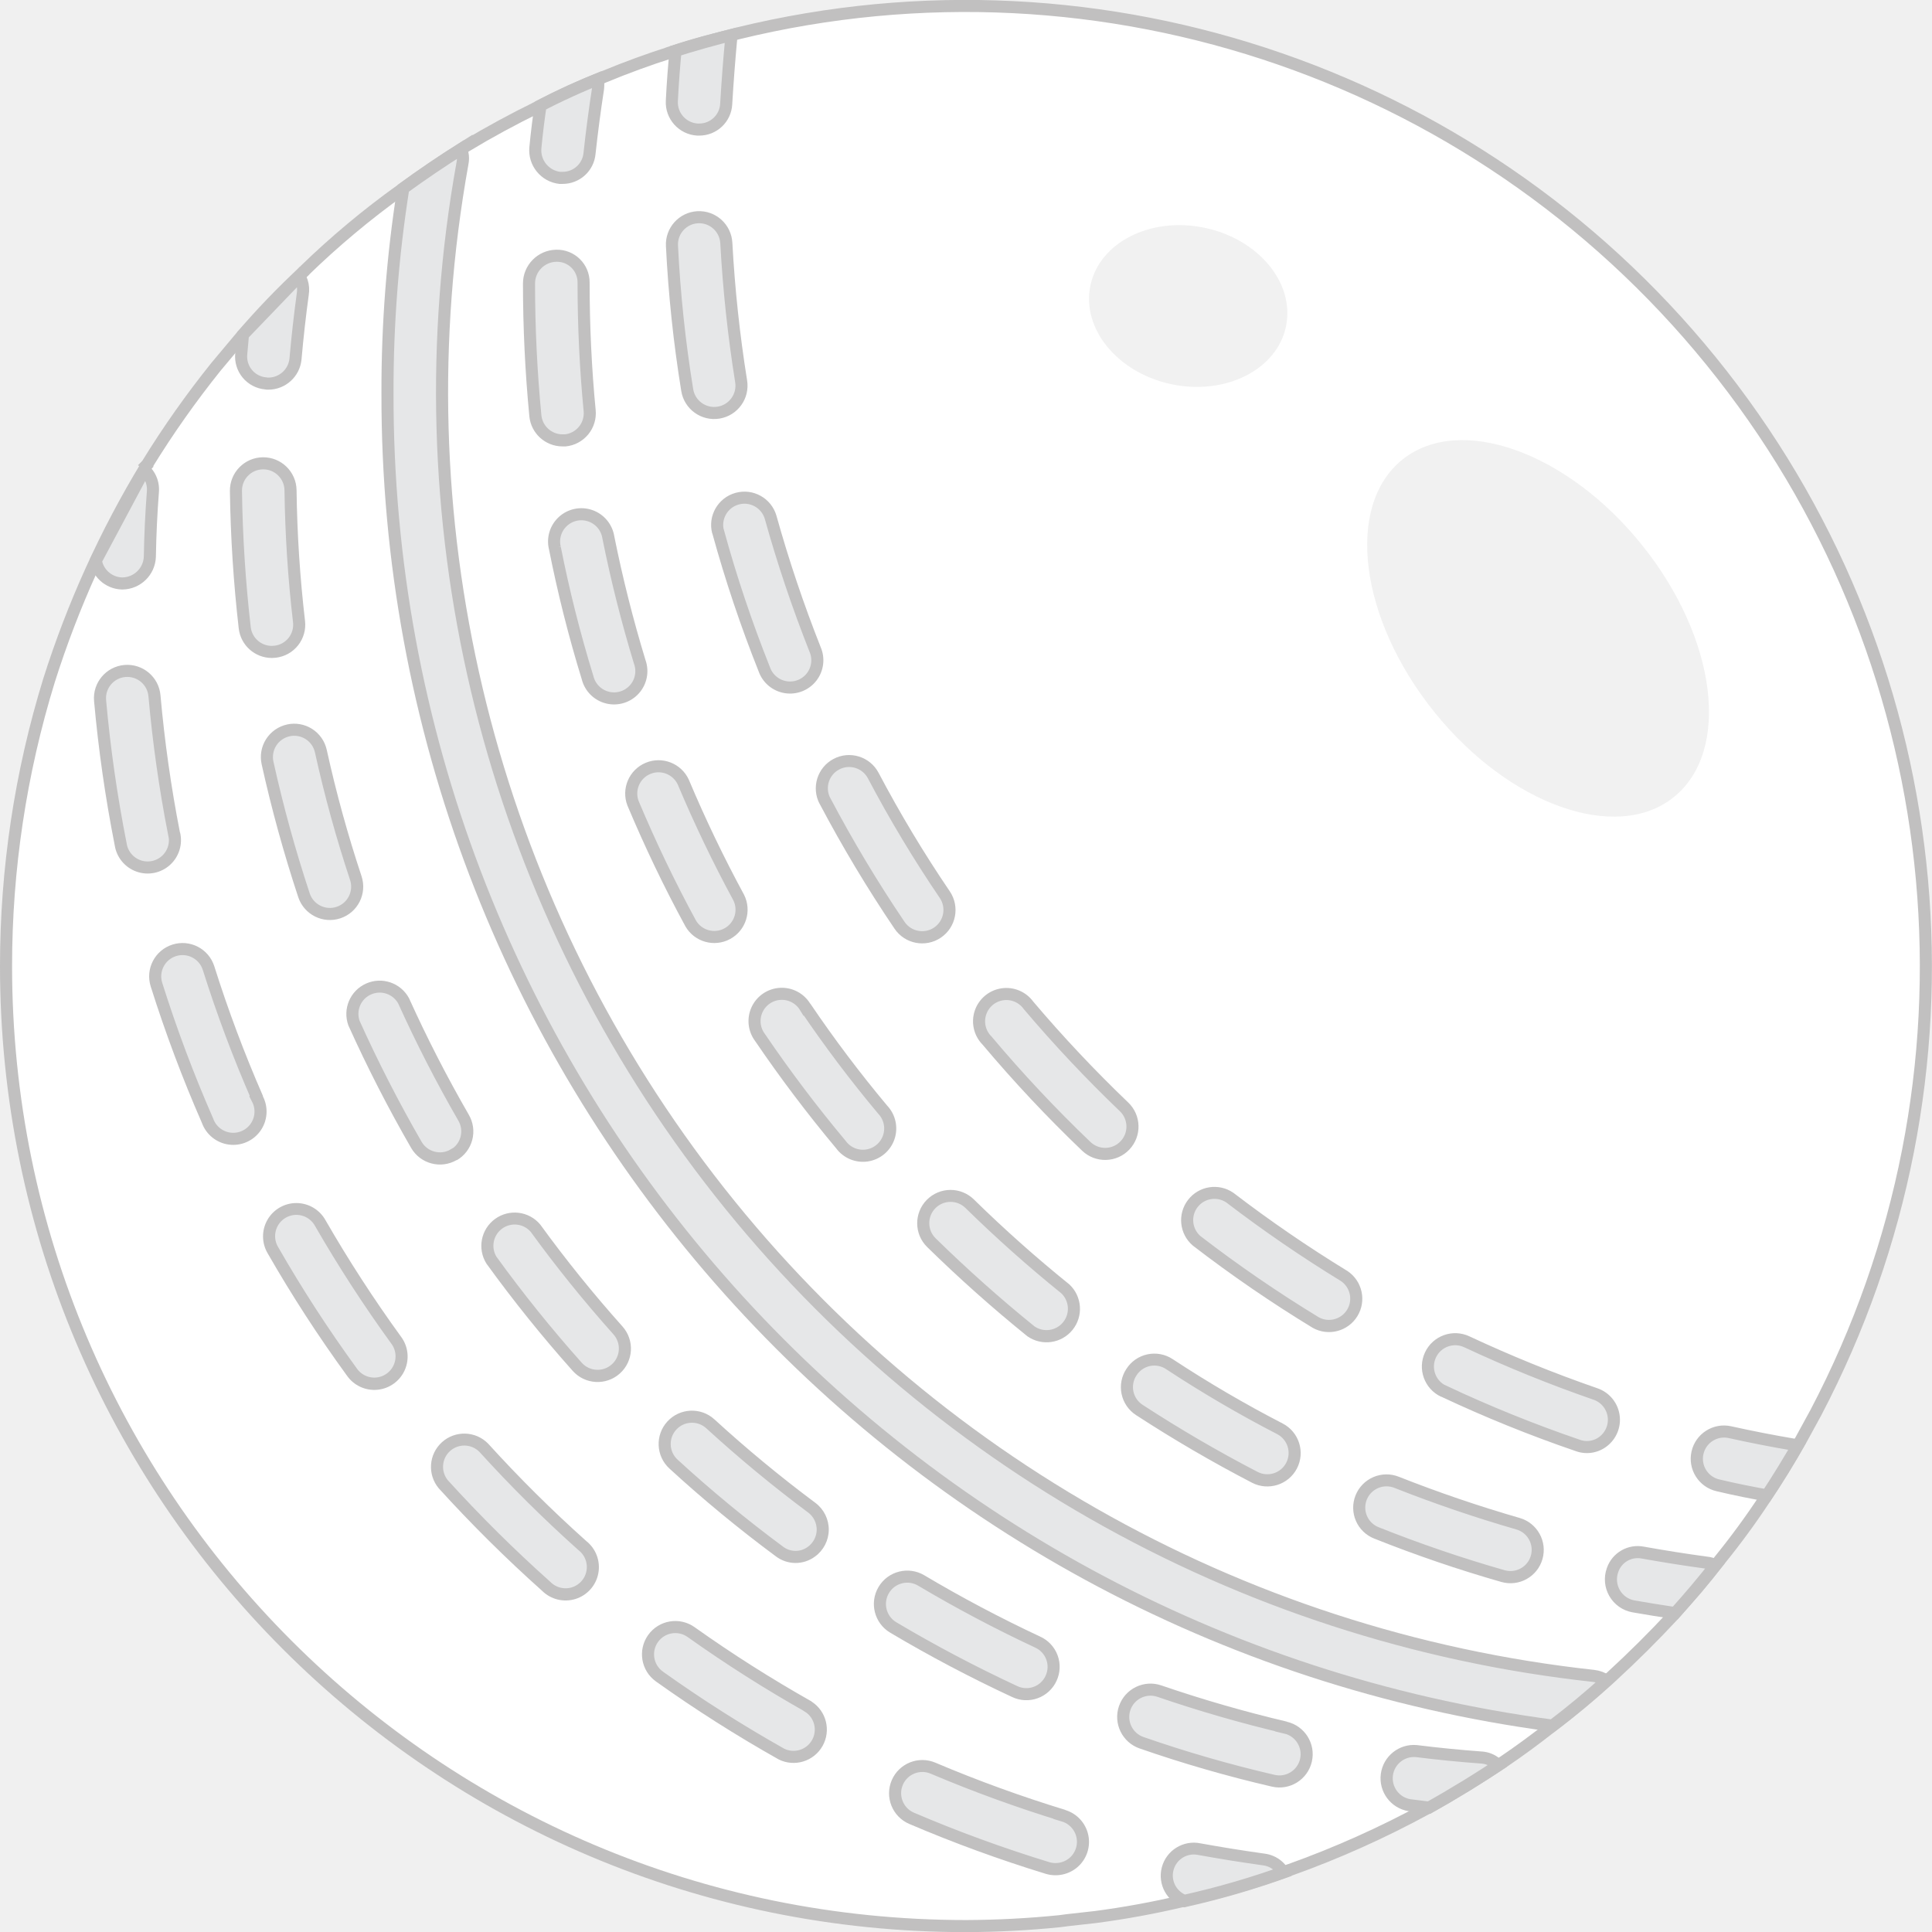
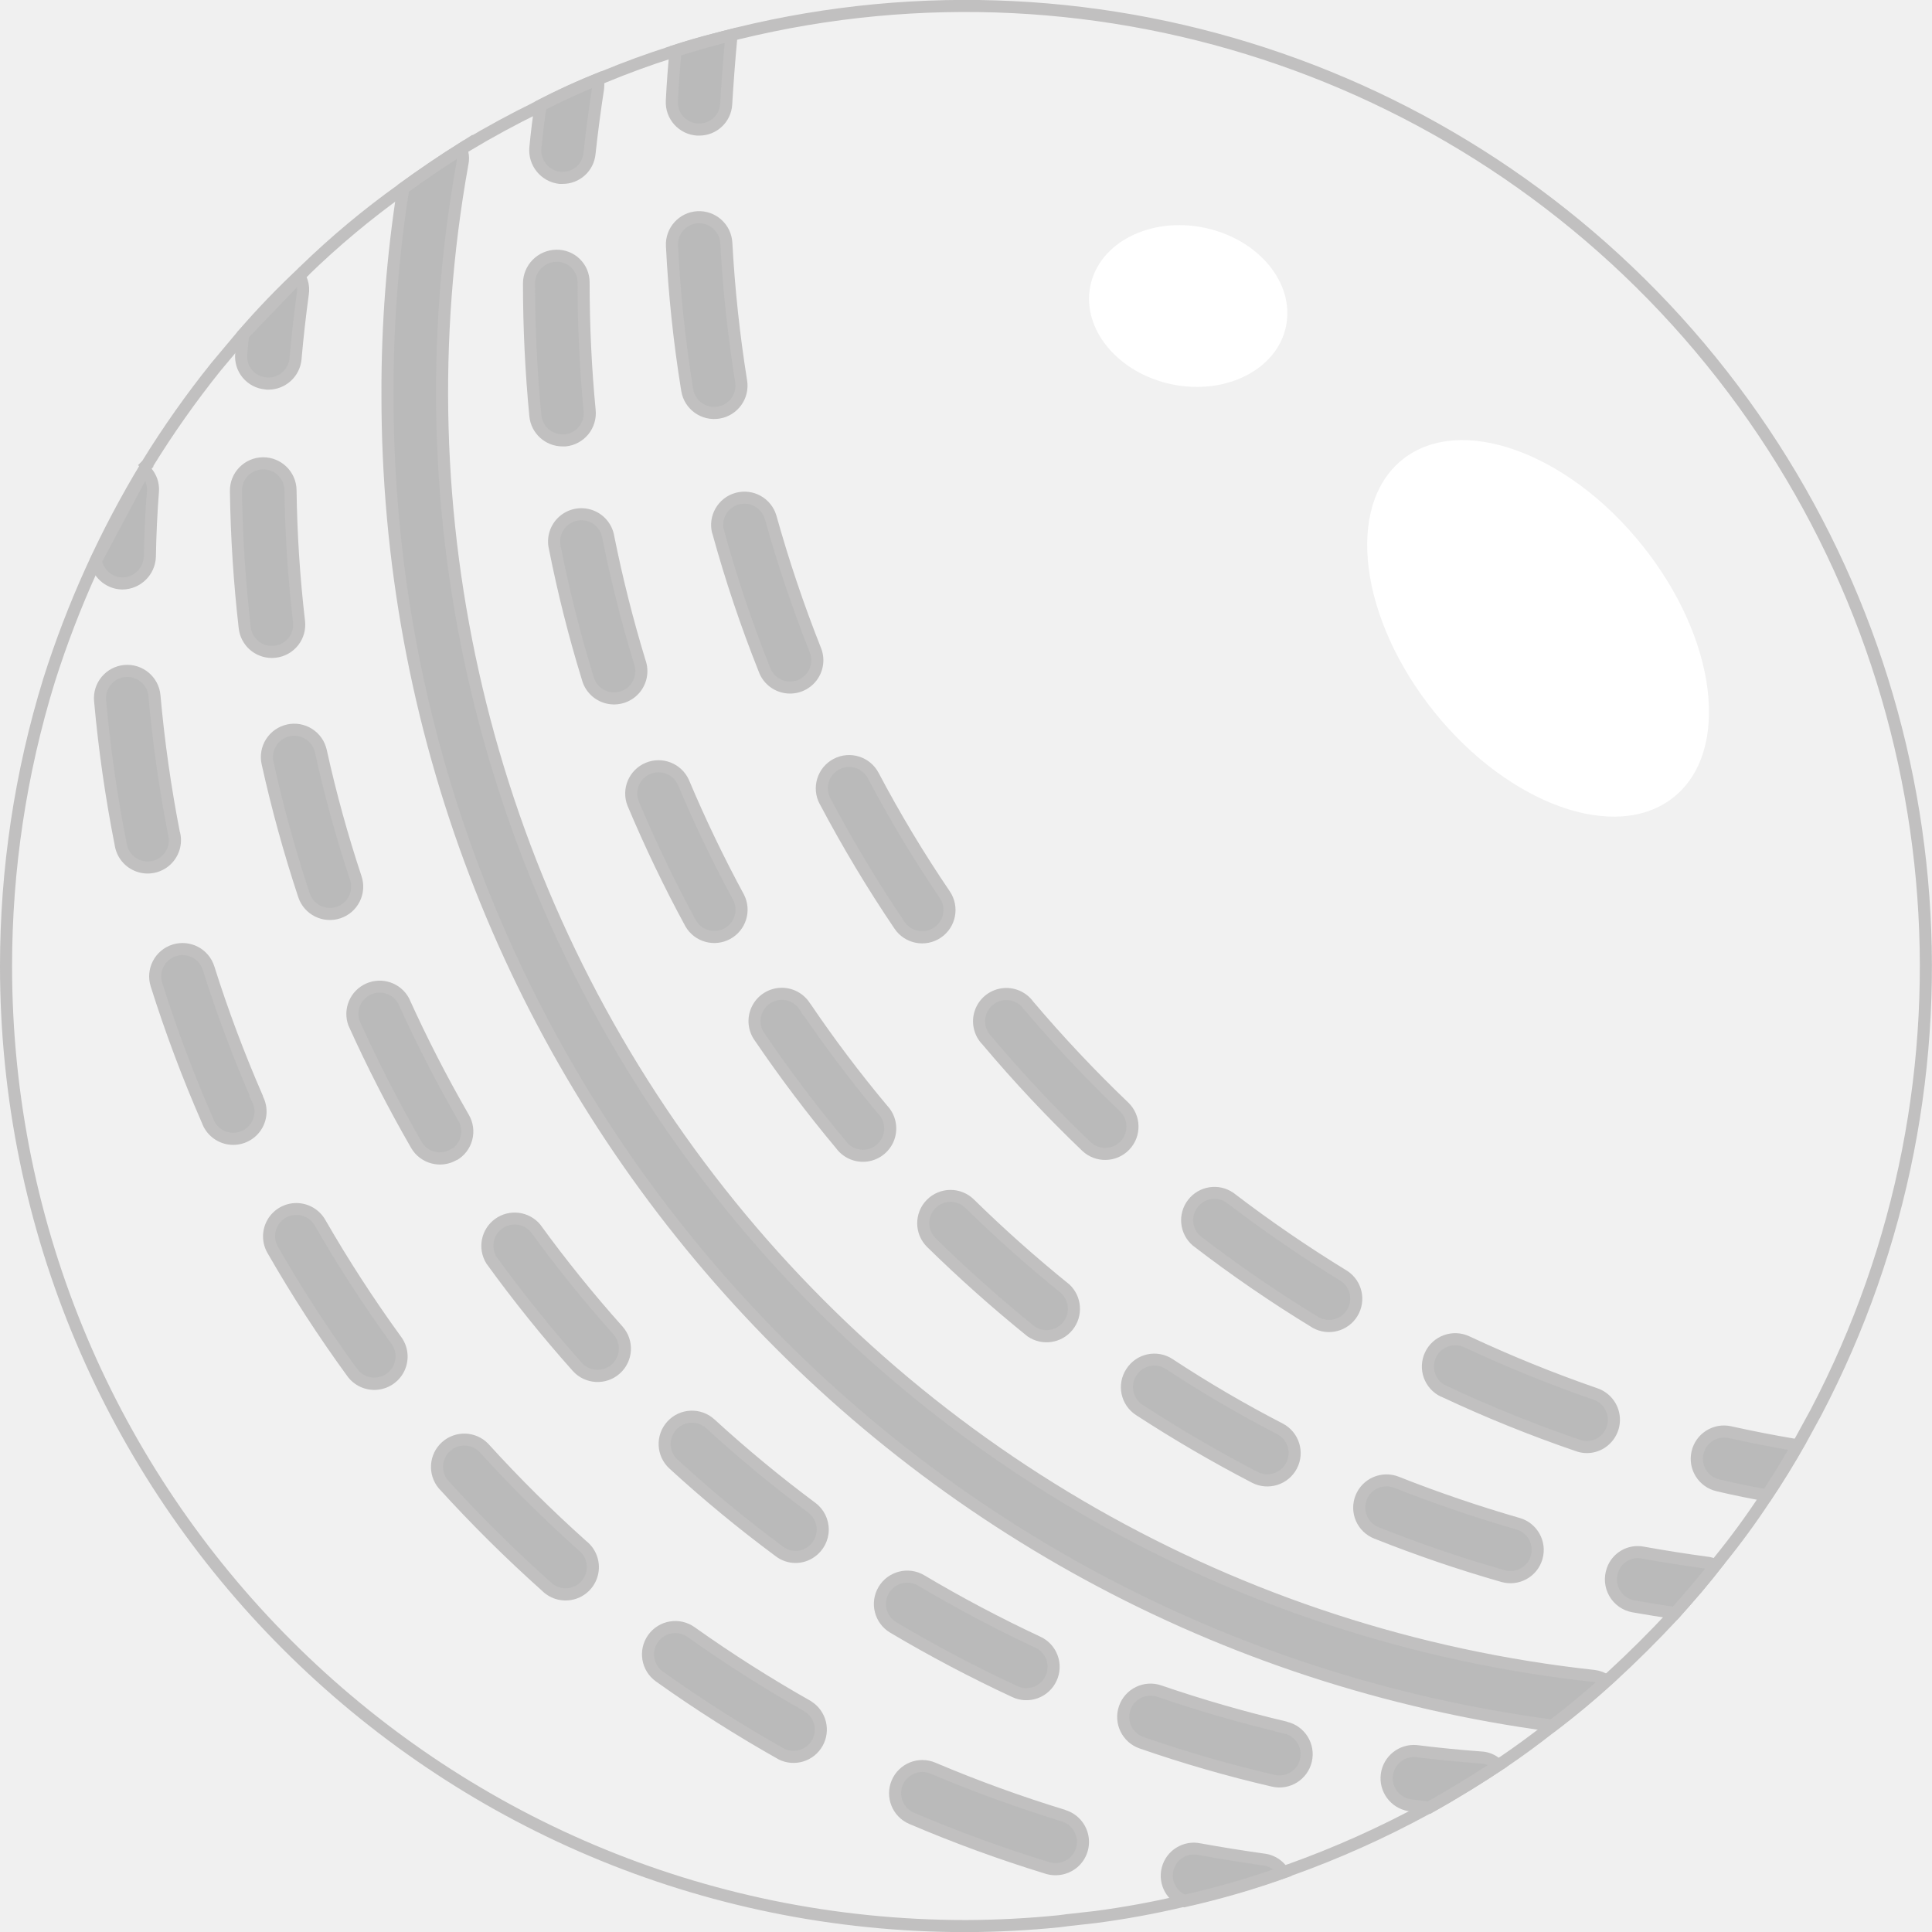
<svg xmlns="http://www.w3.org/2000/svg" width="16" height="16" viewBox="0 0 16 16" fill="none">
  <g clip-path="url(#a)">
-     <path d="M6.108.277a7.953 7.953 0 0 1 8.93 11.422l-.124.227a7 7 0 0 1-.299.485q-.174.264-.373.509a7 7 0 0 1-.188.233l-.199.226a9 9 0 0 1-.507.504 7 7 0 0 1-.506.422h-.001q-.19.15-.389.285a9 9 0 0 1-.62.38h-.005l-.01.007q-.55.3-1.138.51h-.001q-.434.157-.885.257-.356.084-.72.132l-.242.027-.005.001-.055.007a8 8 0 0 1-.771.04A7.95 7.95 0 0 1 .05 8c0-.802.12-1.599.356-2.365a8.2 8.2 0 0 1 .809-1.782l-.001-.001.006-.006v-.002q.26-.422.57-.808l.212-.253q.24-.28.51-.531v-.001l.006-.006a7 7 0 0 1 .805-.673 9 9 0 0 1 .54-.366v.001a8 8 0 0 1 .59-.32V.886A6 6 0 0 1 4.99.64h.003l.009-.004a7 7 0 0 1 .561-.205V.43q.135-.045.272-.082z" fill="#fff" stroke="#c1c0c0" stroke-width=".1" />
-     <path d="M3.83 1.27a.2.2 0 0 1 0 .083 10.695 10.695 0 0 0 9.367 12.526.24.24 0 0 1 .108.04q-.217.197-.448.372A11.11 11.11 0 0 1 3.209 3.255q-.002-.853.131-1.696.234-.17.478-.324.007.017.012.035Zm9.775 11.588q.262.047.526.083h.002q.039.004.074.022a8 8 0 0 1-.334.396q-.176-.026-.347-.056a.227.227 0 0 1-.172-.299l.001-.003a.22.22 0 0 1 .25-.143Z" fill="#e6e7e8" stroke="#c1c0c0" stroke-width=".1" />
+     <path d="M6.108.277a7.953 7.953 0 0 1 8.93 11.422l-.124.227a7 7 0 0 1-.299.485q-.174.264-.373.509a7 7 0 0 1-.188.233l-.199.226a9 9 0 0 1-.507.504 7 7 0 0 1-.506.422h-.001q-.19.15-.389.285a9 9 0 0 1-.62.38h-.005l-.01.007q-.55.3-1.138.51h-.001q-.434.157-.885.257-.356.084-.72.132l-.242.027-.005.001-.055.007a8 8 0 0 1-.771.04A7.95 7.95 0 0 1 .05 8c0-.802.12-1.599.356-2.365a8.2 8.2 0 0 1 .809-1.782l-.001-.001.006-.006v-.002q.26-.422.57-.808l.212-.253q.24-.28.51-.531v-.001l.006-.006a7 7 0 0 1 .805-.673 9 9 0 0 1 .54-.366v.001a8 8 0 0 1 .59-.32V.886A6 6 0 0 1 4.99.64h.003l.009-.004a7 7 0 0 1 .561-.205V.43q.135-.045.272-.082z" fill="#f1f1f1" stroke="#c1c0c0" stroke-width=".1" />
+     <path d="M3.83 1.27a.2.2 0 0 1 0 .083 10.695 10.695 0 0 0 9.367 12.526.24.24 0 0 1 .108.04q-.217.197-.448.372A11.11 11.11 0 0 1 3.209 3.255q-.002-.853.131-1.696.234-.17.478-.324.007.017.012.035Zm9.775 11.588q.262.047.526.083h.002q.039.004.074.022a8 8 0 0 1-.334.396q-.176-.026-.347-.056a.227.227 0 0 1-.172-.299l.001-.003a.22.22 0 0 1 .25-.143Z" fill="#bababa" stroke="#c1c0c0" stroke-width=".1" />
    <mask id="b" fill="#fff">
      <path d="M6.71 8.312a.276.276 0 1 0-.456.31q.313.46.67.887a.276.276 0 1 0 .423-.353q-.339-.405-.636-.844M5.196 6.671c.143.34.304.677.481 1.002a.276.276 0 0 0 .485-.263q-.252-.465-.457-.952a.276.276 0 0 0-.509.213m-.539-2.974h.028a.276.276 0 0 0 .248-.302q-.05-.518-.05-1.056a.27.27 0 0 0-.277-.271.28.28 0 0 0-.275.28c0 .367.018.738.053 1.101a.276.276 0 0 0 .273.248m-.111.85q.108.546.272 1.079a.276.276 0 1 0 .527-.162q-.154-.506-.258-1.024a.276.276 0 1 0-.541.108m4.782 6.789a.275.275 0 0 0 .08.382q.467.304.96.56a.276.276 0 0 0 .255-.49 10 10 0 0 1-.911-.533.275.275 0 0 0-.384.081m-1.653-1.4a.276.276 0 0 0 .003.39q.398.39.831.74a.277.277 0 0 0 .347-.43 11 11 0 0 1-.79-.703.276.276 0 0 0-.391.003m3.551 2.447a.275.275 0 0 0 .155.358q.517.206 1.052.359a.275.275 0 1 0 .152-.53q-.509-.147-1-.341a.276.276 0 0 0-.359.154M5.002.743q-.041.265-.07.532a.273.273 0 0 1-.273.248h-.027a.28.28 0 0 1-.248-.304q.018-.19.047-.378.267-.14.548-.25h.003q.03.073.02.151M1.178 3.817a.27.27 0 0 1 .138.26 9 9 0 0 0-.025.535.28.28 0 0 1-.276.27H1.01a.276.276 0 0 1-.268-.248zm1 5.26q-.23-.526-.403-1.074a.276.276 0 1 0-.527.166q.182.577.424 1.13a.276.276 0 1 0 .505-.22zM1.49 6.893a11 11 0 0 1-.161-1.135.276.276 0 1 0-.55.048Q.833 6.408.95 7a.276.276 0 1 0 .541-.107M6.72 14.09a11 11 0 0 1-.967-.614.275.275 0 1 0-.321.449q.491.35 1.017.646a.276.276 0 0 0 .271-.48m-2.678-2.136a.276.276 0 0 0-.409.37q.406.447.856.849a.276.276 0 1 0 .366-.412 11 11 0 0 1-.813-.807m4.781 3.034a11 11 0 0 1-1.076-.391.275.275 0 0 0-.217.507q.555.237 1.133.414a.28.28 0 0 0 .26-.056.276.276 0 0 0-.1-.473m-6.128-4.886a.276.276 0 1 0-.478.276q.3.523.656 1.012a.276.276 0 1 0 .446-.325q-.337-.465-.624-.963m8.001 5.432a7 7 0 0 1-.89.26.274.274 0 0 1 .137-.53q.265.048.53.085a.27.27 0 0 1 .223.185M2.483 2.21a.27.27 0 0 1 .074.232q-.036.263-.06.535a.276.276 0 0 1-.276.25q-.013.001-.025-.002a.273.273 0 0 1-.248-.298l.016-.177zM8.38 14.053a.275.275 0 0 0 .37-.133.275.275 0 0 0-.137-.367 11 11 0 0 1-.958-.507.276.276 0 0 0-.283.475q.49.291 1.008.532m-2.463-2.298a.275.275 0 1 0-.373.407q.421.386.88.726a.27.27 0 0 0 .325.003.276.276 0 0 0 .005-.444q-.436-.325-.837-.692m4.741 2.503a11 11 0 0 1-1.04-.3.276.276 0 1 0-.18.522q.538.187 1.095.316a.275.275 0 0 0 .125-.537m-6.876-4.65a.275.275 0 0 0 .1-.378 11 11 0 0 1-.495-.965.276.276 0 0 0-.502.226q.235.521.52 1.015a.276.276 0 0 0 .377.1zm.692.532a.276.276 0 0 0-.446.323q.335.463.715.889a.276.276 0 0 0 .412-.368q-.362-.405-.681-.844M2.252 5.449l.032-.002a.275.275 0 0 0 .242-.306q-.063-.54-.07-1.082a.276.276 0 1 0-.552.008q.008.57.073 1.137a.276.276 0 0 0 .275.245M2.377 6a.276.276 0 0 0-.21.33q.123.556.303 1.1a.276.276 0 0 0 .524-.174q-.171-.515-.288-1.046a.276.276 0 0 0-.33-.21m10.103 8.632a9 9 0 0 1-.634.389h-.006l-.176-.022a.276.276 0 0 1 .071-.547q.264.033.535.053a.26.26 0 0 1 .21.127M6.105.326q-.025.268-.041.538a.273.273 0 0 1-.274.259h-.016a.276.276 0 0 1-.26-.29q.011-.224.034-.45.27-.087.549-.154a.3.3 0 0 1 .008.097M8.962 9.53a.276.276 0 0 0 .381-.4 11 11 0 0 1-.786-.835.276.276 0 1 0-.42.356q.389.462.825.879m2.972 2.036q.547.257 1.117.452a.27.27 0 0 0 .268-.05.276.276 0 0 0-.09-.471 11 11 0 0 1-1.06-.43.276.276 0 1 0-.235.5m-1.062-.57a.276.276 0 0 0 .287-.471 11 11 0 0 1-.945-.648.276.276 0 0 0-.336.437q.478.368.994.682m-4.084-4.34q.282.534.62 1.034a.276.276 0 0 0 .458-.309q-.322-.474-.59-.982a.276.276 0 0 0-.488.258zM5.775 1.749a.276.276 0 0 0-.26.29q.03.603.127 1.2a.276.276 0 0 0 .545-.09 11 11 0 0 1-.122-1.139.276.276 0 0 0-.29-.261m.124 2.668q.16.582.384 1.144a.276.276 0 1 0 .513-.203A11 11 0 0 1 6.43 4.27a.276.276 0 0 0-.532.147m9.058 7.533a8 8 0 0 1-.3.489 7 7 0 0 1-.439-.089.275.275 0 1 1 .121-.538q.261.058.527.103a.2.2 0 0 1 .091.035" />
    </mask>
-     <path d="M6.71 8.312a.276.276 0 1 0-.456.31q.313.46.67.887a.276.276 0 1 0 .423-.353q-.339-.405-.636-.844ZM5.196 6.671c.143.34.304.677.481 1.002a.276.276 0 0 0 .485-.263q-.252-.465-.457-.952a.276.276 0 0 0-.509.213Zm-.539-2.974h.028a.276.276 0 0 0 .248-.302q-.05-.518-.05-1.056a.27.27 0 0 0-.277-.271.28.28 0 0 0-.275.28c0 .367.018.738.053 1.101a.276.276 0 0 0 .273.248Zm-.111.85q.108.546.272 1.079a.276.276 0 1 0 .527-.162q-.154-.506-.258-1.024a.276.276 0 1 0-.541.108Zm4.782 6.789a.275.275 0 0 0 .08.382q.467.304.96.56a.276.276 0 0 0 .255-.49 10 10 0 0 1-.911-.533.275.275 0 0 0-.384.081Zm-1.653-1.4a.276.276 0 0 0 .003.39q.398.39.831.74a.277.277 0 0 0 .347-.43 11 11 0 0 1-.79-.703.276.276 0 0 0-.391.003Zm3.551 2.447a.275.275 0 0 0 .155.358q.517.206 1.052.359a.275.275 0 1 0 .152-.53q-.509-.147-1-.341a.276.276 0 0 0-.359.154ZM5.002.743q-.041.265-.07.532a.273.273 0 0 1-.273.248h-.027a.28.28 0 0 1-.248-.304q.018-.19.047-.378.267-.14.548-.25h.003q.03.073.02.151ZM1.178 3.817a.27.27 0 0 1 .138.26 9 9 0 0 0-.025.535.28.28 0 0 1-.276.27H1.01a.276.276 0 0 1-.268-.248zm1 5.26q-.23-.526-.403-1.074a.276.276 0 1 0-.527.166q.182.577.424 1.13a.276.276 0 1 0 .505-.22zM1.49 6.893a11 11 0 0 1-.161-1.135.276.276 0 1 0-.55.048Q.833 6.408.95 7a.276.276 0 1 0 .541-.107Zm5.23 7.197a11 11 0 0 1-.967-.614.275.275 0 1 0-.321.449q.491.35 1.017.646a.276.276 0 0 0 .271-.48Zm-2.678-2.136a.276.276 0 0 0-.409.37q.406.447.856.849a.276.276 0 1 0 .366-.412 11 11 0 0 1-.813-.807Zm4.781 3.034a11 11 0 0 1-1.076-.391.275.275 0 0 0-.217.507q.555.237 1.133.414a.28.28 0 0 0 .26-.056.276.276 0 0 0-.1-.473Zm-6.128-4.886a.276.276 0 1 0-.478.276q.3.523.656 1.012a.276.276 0 1 0 .446-.325q-.337-.465-.624-.963Zm8.001 5.432a7 7 0 0 1-.89.26.274.274 0 0 1 .137-.53q.265.048.53.085a.27.27 0 0 1 .223.185ZM2.483 2.21a.27.27 0 0 1 .074.232q-.036.263-.06.535a.276.276 0 0 1-.276.25q-.013.001-.025-.002a.273.273 0 0 1-.248-.298l.016-.177zM8.38 14.053a.275.275 0 0 0 .37-.133.275.275 0 0 0-.137-.367 11 11 0 0 1-.958-.507.276.276 0 0 0-.283.475q.49.291 1.008.532Zm-2.463-2.298a.275.275 0 1 0-.373.407q.421.386.88.726a.27.27 0 0 0 .325.003.276.276 0 0 0 .005-.444q-.436-.325-.837-.692Zm4.741 2.503a11 11 0 0 1-1.04-.3.276.276 0 1 0-.18.522q.538.187 1.095.316a.275.275 0 0 0 .125-.537Zm-6.876-4.65a.275.275 0 0 0 .1-.378 11 11 0 0 1-.495-.965.276.276 0 0 0-.502.226q.235.521.52 1.015a.276.276 0 0 0 .377.1zm.692.532a.276.276 0 0 0-.446.323q.335.463.715.889a.276.276 0 0 0 .412-.368q-.362-.405-.681-.844ZM2.252 5.449l.032-.002a.275.275 0 0 0 .242-.306q-.063-.54-.07-1.082a.276.276 0 1 0-.552.008q.008.57.073 1.137a.276.276 0 0 0 .275.245ZM2.377 6a.276.276 0 0 0-.21.33q.123.556.303 1.1a.276.276 0 0 0 .524-.174q-.171-.515-.288-1.046a.276.276 0 0 0-.33-.21Zm10.103 8.632a9 9 0 0 1-.634.389h-.006l-.176-.022a.276.276 0 0 1 .071-.547q.264.033.535.053a.26.26 0 0 1 .21.127ZM6.105.326q-.025.268-.041.538a.273.273 0 0 1-.274.259h-.016a.276.276 0 0 1-.26-.29q.011-.224.034-.45.27-.087.549-.154a.3.3 0 0 1 .008.097ZM8.962 9.53a.276.276 0 0 0 .381-.4 11 11 0 0 1-.786-.835.276.276 0 1 0-.42.356q.389.462.825.879Zm2.972 2.036q.547.257 1.117.452a.27.27 0 0 0 .268-.05.276.276 0 0 0-.09-.471 11 11 0 0 1-1.06-.43.276.276 0 1 0-.235.5Zm-1.062-.57a.276.276 0 0 0 .287-.471 11 11 0 0 1-.945-.648.276.276 0 0 0-.336.437q.478.368.994.682Zm-4.084-4.34q.282.534.62 1.034a.276.276 0 0 0 .458-.309q-.322-.474-.59-.982a.276.276 0 0 0-.488.258zM5.775 1.749a.276.276 0 0 0-.26.29q.03.603.127 1.2a.276.276 0 0 0 .545-.09 11 11 0 0 1-.122-1.139.276.276 0 0 0-.29-.261Zm.124 2.668q.16.582.384 1.144a.276.276 0 1 0 .513-.203A11 11 0 0 1 6.43 4.27a.276.276 0 0 0-.532.147Zm9.058 7.533a8 8 0 0 1-.3.489 7 7 0 0 1-.439-.089.275.275 0 1 1 .121-.538q.261.058.527.103a.2.2 0 0 1 .091.035Z" fill="#e6e7e8" stroke="#c1c0c0" stroke-width=".2" mask="url(#b)" />
-     <path d="M13.597 4.512c-.62-.771-1.509-1.087-1.984-.705-.474.382-.356 1.317.265 2.089.62.771 1.51 1.087 1.984.705.475-.382.356-1.317-.265-2.089M9.974 1.886c-.447-.093-.87.122-.944.48-.074.359.228.724.676.817.447.092.87-.123.944-.48.075-.359-.228-.724-.676-.817" fill="#f1f1f1" />
+     <path d="M6.71 8.312a.276.276 0 1 0-.456.31q.313.46.67.887a.276.276 0 1 0 .423-.353q-.339-.405-.636-.844ZM5.196 6.671c.143.34.304.677.481 1.002a.276.276 0 0 0 .485-.263q-.252-.465-.457-.952a.276.276 0 0 0-.509.213Zm-.539-2.974h.028a.276.276 0 0 0 .248-.302q-.05-.518-.05-1.056a.27.27 0 0 0-.277-.271.28.28 0 0 0-.275.28c0 .367.018.738.053 1.101a.276.276 0 0 0 .273.248Zm-.111.85q.108.546.272 1.079a.276.276 0 1 0 .527-.162q-.154-.506-.258-1.024a.276.276 0 1 0-.541.108Zm4.782 6.789a.275.275 0 0 0 .08.382q.467.304.96.56a.276.276 0 0 0 .255-.49 10 10 0 0 1-.911-.533.275.275 0 0 0-.384.081Zm-1.653-1.4a.276.276 0 0 0 .003.39q.398.39.831.74a.277.277 0 0 0 .347-.43 11 11 0 0 1-.79-.703.276.276 0 0 0-.391.003Zm3.551 2.447a.275.275 0 0 0 .155.358q.517.206 1.052.359a.275.275 0 1 0 .152-.53q-.509-.147-1-.341a.276.276 0 0 0-.359.154ZM5.002.743q-.041.265-.07.532a.273.273 0 0 1-.273.248h-.027a.28.28 0 0 1-.248-.304q.018-.19.047-.378.267-.14.548-.25h.003q.03.073.02.151ZM1.178 3.817a.27.27 0 0 1 .138.26 9 9 0 0 0-.025.535.28.28 0 0 1-.276.27H1.01a.276.276 0 0 1-.268-.248zm1 5.26q-.23-.526-.403-1.074a.276.276 0 1 0-.527.166q.182.577.424 1.13a.276.276 0 1 0 .505-.22zM1.49 6.893a11 11 0 0 1-.161-1.135.276.276 0 1 0-.55.048Q.833 6.408.95 7a.276.276 0 1 0 .541-.107Zm5.23 7.197a11 11 0 0 1-.967-.614.275.275 0 1 0-.321.449q.491.35 1.017.646a.276.276 0 0 0 .271-.48Zm-2.678-2.136a.276.276 0 0 0-.409.37q.406.447.856.849a.276.276 0 1 0 .366-.412 11 11 0 0 1-.813-.807Zm4.781 3.034a11 11 0 0 1-1.076-.391.275.275 0 0 0-.217.507q.555.237 1.133.414a.28.28 0 0 0 .26-.056.276.276 0 0 0-.1-.473Zm-6.128-4.886a.276.276 0 1 0-.478.276q.3.523.656 1.012a.276.276 0 1 0 .446-.325q-.337-.465-.624-.963Zm8.001 5.432a7 7 0 0 1-.89.26.274.274 0 0 1 .137-.53q.265.048.53.085a.27.27 0 0 1 .223.185ZM2.483 2.21a.27.27 0 0 1 .074.232q-.036.263-.06.535a.276.276 0 0 1-.276.25q-.013.001-.025-.002a.273.273 0 0 1-.248-.298l.016-.177zM8.38 14.053a.275.275 0 0 0 .37-.133.275.275 0 0 0-.137-.367 11 11 0 0 1-.958-.507.276.276 0 0 0-.283.475q.49.291 1.008.532Zm-2.463-2.298a.275.275 0 1 0-.373.407q.421.386.88.726a.27.27 0 0 0 .325.003.276.276 0 0 0 .005-.444q-.436-.325-.837-.692Zm4.741 2.503a11 11 0 0 1-1.04-.3.276.276 0 1 0-.18.522q.538.187 1.095.316a.275.275 0 0 0 .125-.537Zm-6.876-4.65a.275.275 0 0 0 .1-.378 11 11 0 0 1-.495-.965.276.276 0 0 0-.502.226q.235.521.52 1.015a.276.276 0 0 0 .377.1zm.692.532a.276.276 0 0 0-.446.323q.335.463.715.889a.276.276 0 0 0 .412-.368q-.362-.405-.681-.844ZM2.252 5.449l.032-.002a.275.275 0 0 0 .242-.306q-.063-.54-.07-1.082a.276.276 0 1 0-.552.008q.008.57.073 1.137a.276.276 0 0 0 .275.245ZM2.377 6a.276.276 0 0 0-.21.33q.123.556.303 1.1a.276.276 0 0 0 .524-.174q-.171-.515-.288-1.046a.276.276 0 0 0-.33-.21Zm10.103 8.632a9 9 0 0 1-.634.389h-.006l-.176-.022a.276.276 0 0 1 .071-.547q.264.033.535.053a.26.26 0 0 1 .21.127ZM6.105.326q-.025.268-.041.538a.273.273 0 0 1-.274.259h-.016a.276.276 0 0 1-.26-.29q.011-.224.034-.45.27-.087.549-.154a.3.3 0 0 1 .008.097ZM8.962 9.53a.276.276 0 0 0 .381-.4 11 11 0 0 1-.786-.835.276.276 0 1 0-.42.356q.389.462.825.879Zm2.972 2.036q.547.257 1.117.452a.27.27 0 0 0 .268-.05.276.276 0 0 0-.09-.471 11 11 0 0 1-1.06-.43.276.276 0 1 0-.235.5Zm-1.062-.57a.276.276 0 0 0 .287-.471 11 11 0 0 1-.945-.648.276.276 0 0 0-.336.437q.478.368.994.682Zm-4.084-4.34q.282.534.62 1.034a.276.276 0 0 0 .458-.309q-.322-.474-.59-.982a.276.276 0 0 0-.488.258zM5.775 1.749a.276.276 0 0 0-.26.29q.03.603.127 1.2a.276.276 0 0 0 .545-.09 11 11 0 0 1-.122-1.139.276.276 0 0 0-.29-.261Zm.124 2.668q.16.582.384 1.144a.276.276 0 1 0 .513-.203A11 11 0 0 1 6.43 4.27a.276.276 0 0 0-.532.147Zm9.058 7.533a8 8 0 0 1-.3.489 7 7 0 0 1-.439-.089.275.275 0 1 1 .121-.538q.261.058.527.103a.2.2 0 0 1 .091.035Z" fill="#bababa" stroke="#c1c0c0" stroke-width=".2" mask="url(#b)" />
+     <path d="M13.597 4.512c-.62-.771-1.509-1.087-1.984-.705-.474.382-.356 1.317.265 2.089.62.771 1.51 1.087 1.984.705.475-.382.356-1.317-.265-2.089M9.974 1.886c-.447-.093-.87.122-.944.48-.074.359.228.724.676.817.447.092.87-.123.944-.48.075-.359-.228-.724-.676-.817" fill="#fff" />
  </g>
  <defs>
    <clipPath id="a">
      <path fill="#fff" d="M0 0h16v16H0z" />
    </clipPath>
  </defs>
</svg>
